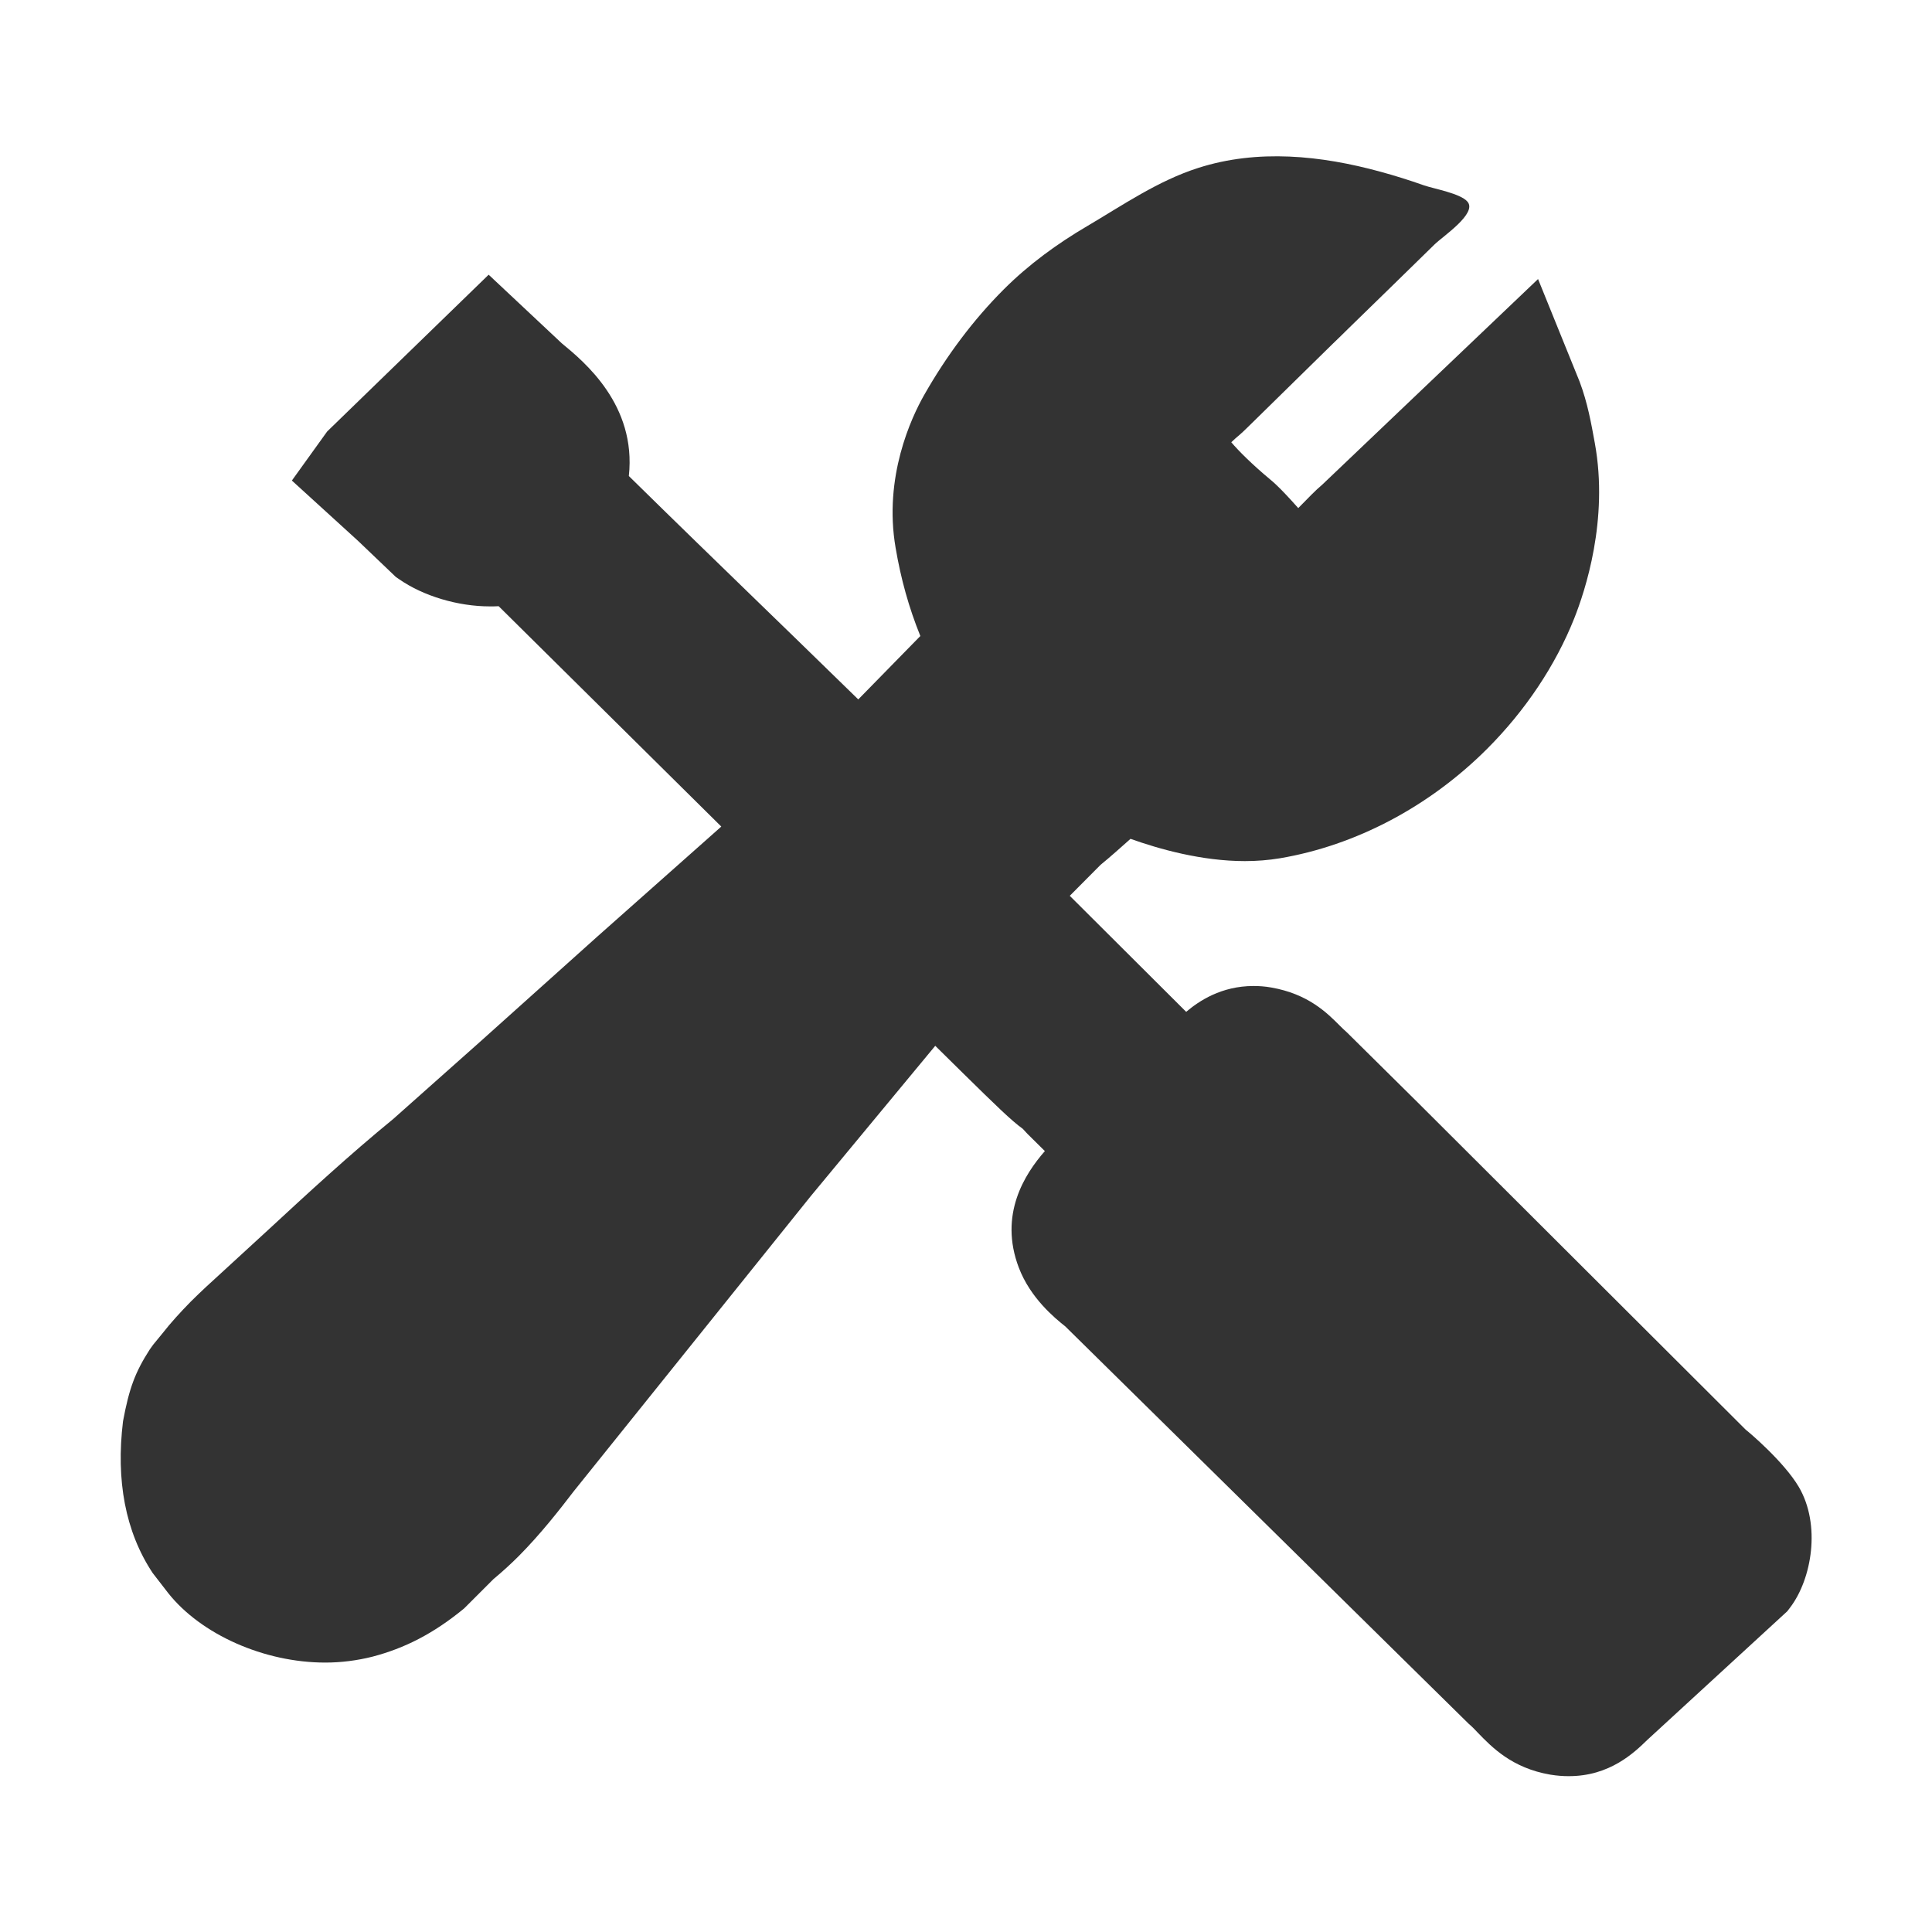
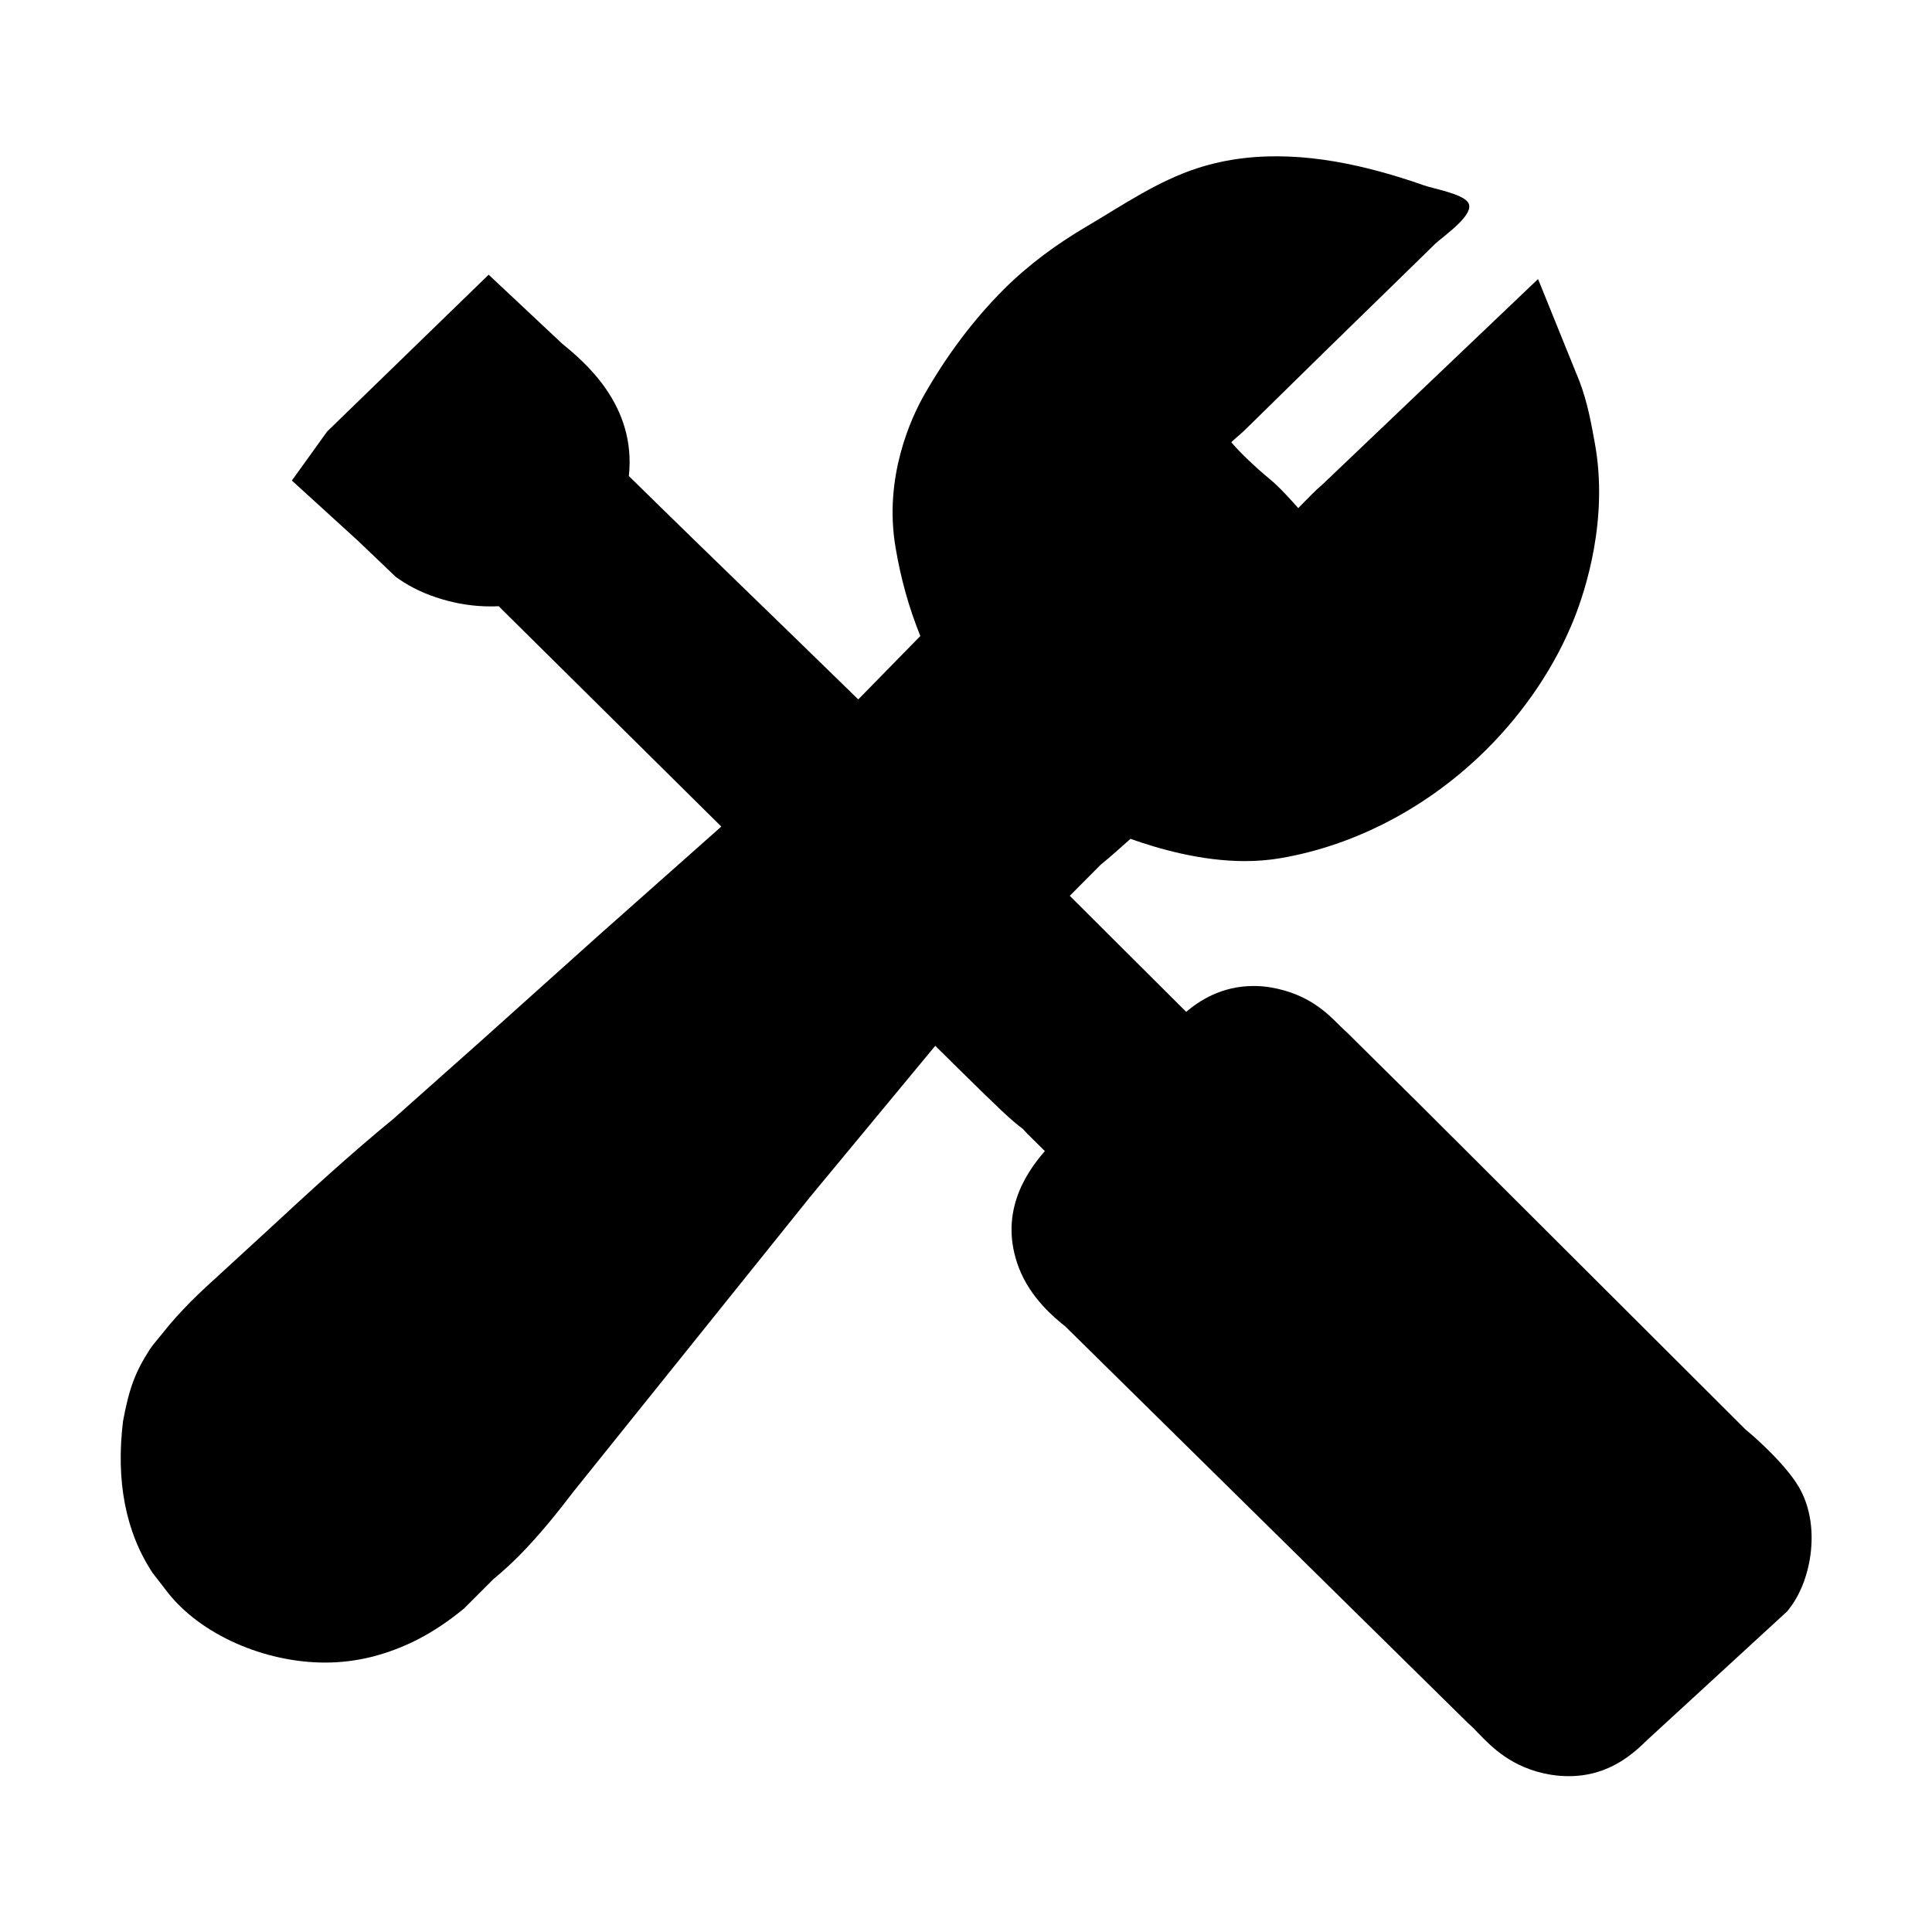
<svg xmlns="http://www.w3.org/2000/svg" t="1754778768347" class="icon" viewBox="0 0 1024 1024" version="1.1" p-id="3926" width="200" height="200">
-   <path d="M873.2 922.1c-7 6.8-20 19.4-41.9 19.3-2.7 0-6-0.2-9.6-0.8-20.5-3.5-31.2-14.8-38.4-22.2-1.5-1.6-3-3.2-4.8-4.7L739.2 875 564.6 703c-5.7-4.5-18.5-15.1-24.6-31.1-10.7-28.1 3.1-49.6 13.8-61.8l-9.3-9.2-2.4-2.6c-5.9-4.2-14.4-12.5-32-29.8-4.8-4.7-9.7-9.6-14.4-14.2l-66 79.7-125.6 156.4c-7.8 10.2-17.7 22.8-29.1 34.3-4.3 4.3-8.8 8.4-13.5 12.3L246 852.5c-16.3 13.4-31.5 21.1-48.7 25.6-8 2-16.4 3.1-24.9 3.1-32.4 0-65.9-14.9-83.3-36.9l-8.2-10.6c-14.5-21.9-19.5-49.1-15.7-80.4 3.3-17.7 6.5-26.1 14.2-38.1l1.8-2.5 5-6.1c4.2-5.4 9.4-11.1 14.8-16.6 5.5-5.5 11.2-10.7 16.6-15.6L142 652c21.3-19.7 43.3-40 66.4-58.9l46-40.9 62.2-55.8 65.7-58.3-118-116.8c-1.5 0.1-3.1 0.1-4.7 0.1-16.9 0-35.2-5.5-47.9-14.3l-1.9-1.3-20.1-19.2-35-31.9 18.7-26 85.6-83.1 38.8 36.4c11.8 9.7 39.6 32.6 35.5 70.3 28.5 28 46.2 45.1 63.9 62.3 16.4 15.9 32.8 31.8 57.7 56.1 0 0 28.9-29.5 32.9-33.6-6.1-15.1-10.3-30.2-13.1-46.7-6.5-37.6 8.4-69.2 15.1-81 12-21.1 26.2-40 42.2-56 13.2-13.2 28.3-24.2 44.3-33.6 19-11.2 37.5-24 58.8-30.8 31.5-10.1 65.1-6.6 96.5 2 7.7 2.1 15.4 4.5 23 7.2 5.5 1.9 19.5 4.3 23.2 8.7 5.3 6.2-13 18.3-17.4 22.6-15.2 14.9-30.4 29.7-45.7 44.6-2.7 2.7-5.5 5.4-8.2 8-14.2 14-28.5 27.9-42.7 41.9-2.1 2-4.3 4.3-6.6 6.3-1.5 1.2-3.1 2.7-4.6 4.1 3.9 4.6 11.1 11.8 20.6 19.7 4 3.3 7.7 7.3 11.3 11.2 1.1 1.2 2.4 2.7 3.6 4 0.4-0.4 7.1-7.2 7.1-7.2 1.9-1.9 3.8-3.7 5.6-5.2l114.4-109 22 54.3c4.3 11.4 6.2 22.3 8.1 32.7 7.4 40.7-5.2 78.4-10.9 92.8-10 25.1-26 49-46.2 69.2-30.6 30.6-69.6 51.2-109.8 58-6 1-12.3 1.5-18.6 1.5-22.9 0-45.5-6.4-60.6-11.8-5.3 4.7-10.5 9.4-15.9 13.8L567 474.8c9 9 52.5 52.3 61.7 61.5 6.7-5.7 18.6-13.7 35.7-13.7 2.9 0 6.1 0.2 9.4 0.8 19.5 3.4 29.5 13.4 36.1 20 1.2 1.2 2.5 2.5 4 3.8l37.4 37 174 173.6c1.6 1.2 20.2 16.9 28.1 30.3 11.8 20.1 6.9 48.7-4.5 63.8l-1.6 2.1-74.1 68.1z" fill="#333333" p-id="3927" />
+   <path d="M873.2 922.1c-7 6.8-20 19.4-41.9 19.3-2.7 0-6-0.2-9.6-0.8-20.5-3.5-31.2-14.8-38.4-22.2-1.5-1.6-3-3.2-4.8-4.7L739.2 875 564.6 703c-5.7-4.5-18.5-15.1-24.6-31.1-10.7-28.1 3.1-49.6 13.8-61.8l-9.3-9.2-2.4-2.6c-5.9-4.2-14.4-12.5-32-29.8-4.8-4.7-9.7-9.6-14.4-14.2l-66 79.7-125.6 156.4c-7.8 10.2-17.7 22.8-29.1 34.3-4.3 4.3-8.8 8.4-13.5 12.3L246 852.5c-16.3 13.4-31.5 21.1-48.7 25.6-8 2-16.4 3.1-24.9 3.1-32.4 0-65.9-14.9-83.3-36.9l-8.2-10.6c-14.5-21.9-19.5-49.1-15.7-80.4 3.3-17.7 6.5-26.1 14.2-38.1l1.8-2.5 5-6.1c4.2-5.4 9.4-11.1 14.8-16.6 5.5-5.5 11.2-10.7 16.6-15.6L142 652c21.3-19.7 43.3-40 66.4-58.9l46-40.9 62.2-55.8 65.7-58.3-118-116.8c-1.5 0.1-3.1 0.1-4.7 0.1-16.9 0-35.2-5.5-47.9-14.3l-1.9-1.3-20.1-19.2-35-31.9 18.7-26 85.6-83.1 38.8 36.4c11.8 9.7 39.6 32.6 35.5 70.3 28.5 28 46.2 45.1 63.9 62.3 16.4 15.9 32.8 31.8 57.7 56.1 0 0 28.9-29.5 32.9-33.6-6.1-15.1-10.3-30.2-13.1-46.7-6.5-37.6 8.4-69.2 15.1-81 12-21.1 26.2-40 42.2-56 13.2-13.2 28.3-24.2 44.3-33.6 19-11.2 37.5-24 58.8-30.8 31.5-10.1 65.1-6.6 96.5 2 7.7 2.1 15.4 4.5 23 7.2 5.5 1.9 19.5 4.3 23.2 8.7 5.3 6.2-13 18.3-17.4 22.6-15.2 14.9-30.4 29.7-45.7 44.6-2.7 2.7-5.5 5.4-8.2 8-14.2 14-28.5 27.9-42.7 41.9-2.1 2-4.3 4.3-6.6 6.3-1.5 1.2-3.1 2.7-4.6 4.1 3.9 4.6 11.1 11.8 20.6 19.7 4 3.3 7.7 7.3 11.3 11.2 1.1 1.2 2.4 2.7 3.6 4 0.4-0.4 7.1-7.2 7.1-7.2 1.9-1.9 3.8-3.7 5.6-5.2l114.4-109 22 54.3c4.3 11.4 6.2 22.3 8.1 32.7 7.4 40.7-5.2 78.4-10.9 92.8-10 25.1-26 49-46.2 69.2-30.6 30.6-69.6 51.2-109.8 58-6 1-12.3 1.5-18.6 1.5-22.9 0-45.5-6.4-60.6-11.8-5.3 4.7-10.5 9.4-15.9 13.8L567 474.8c9 9 52.5 52.3 61.7 61.5 6.7-5.7 18.6-13.7 35.7-13.7 2.9 0 6.1 0.2 9.4 0.8 19.5 3.4 29.5 13.4 36.1 20 1.2 1.2 2.5 2.5 4 3.8l37.4 37 174 173.6c1.6 1.2 20.2 16.9 28.1 30.3 11.8 20.1 6.9 48.7-4.5 63.8l-1.6 2.1-74.1 68.1z" p-id="3927" />
</svg>
